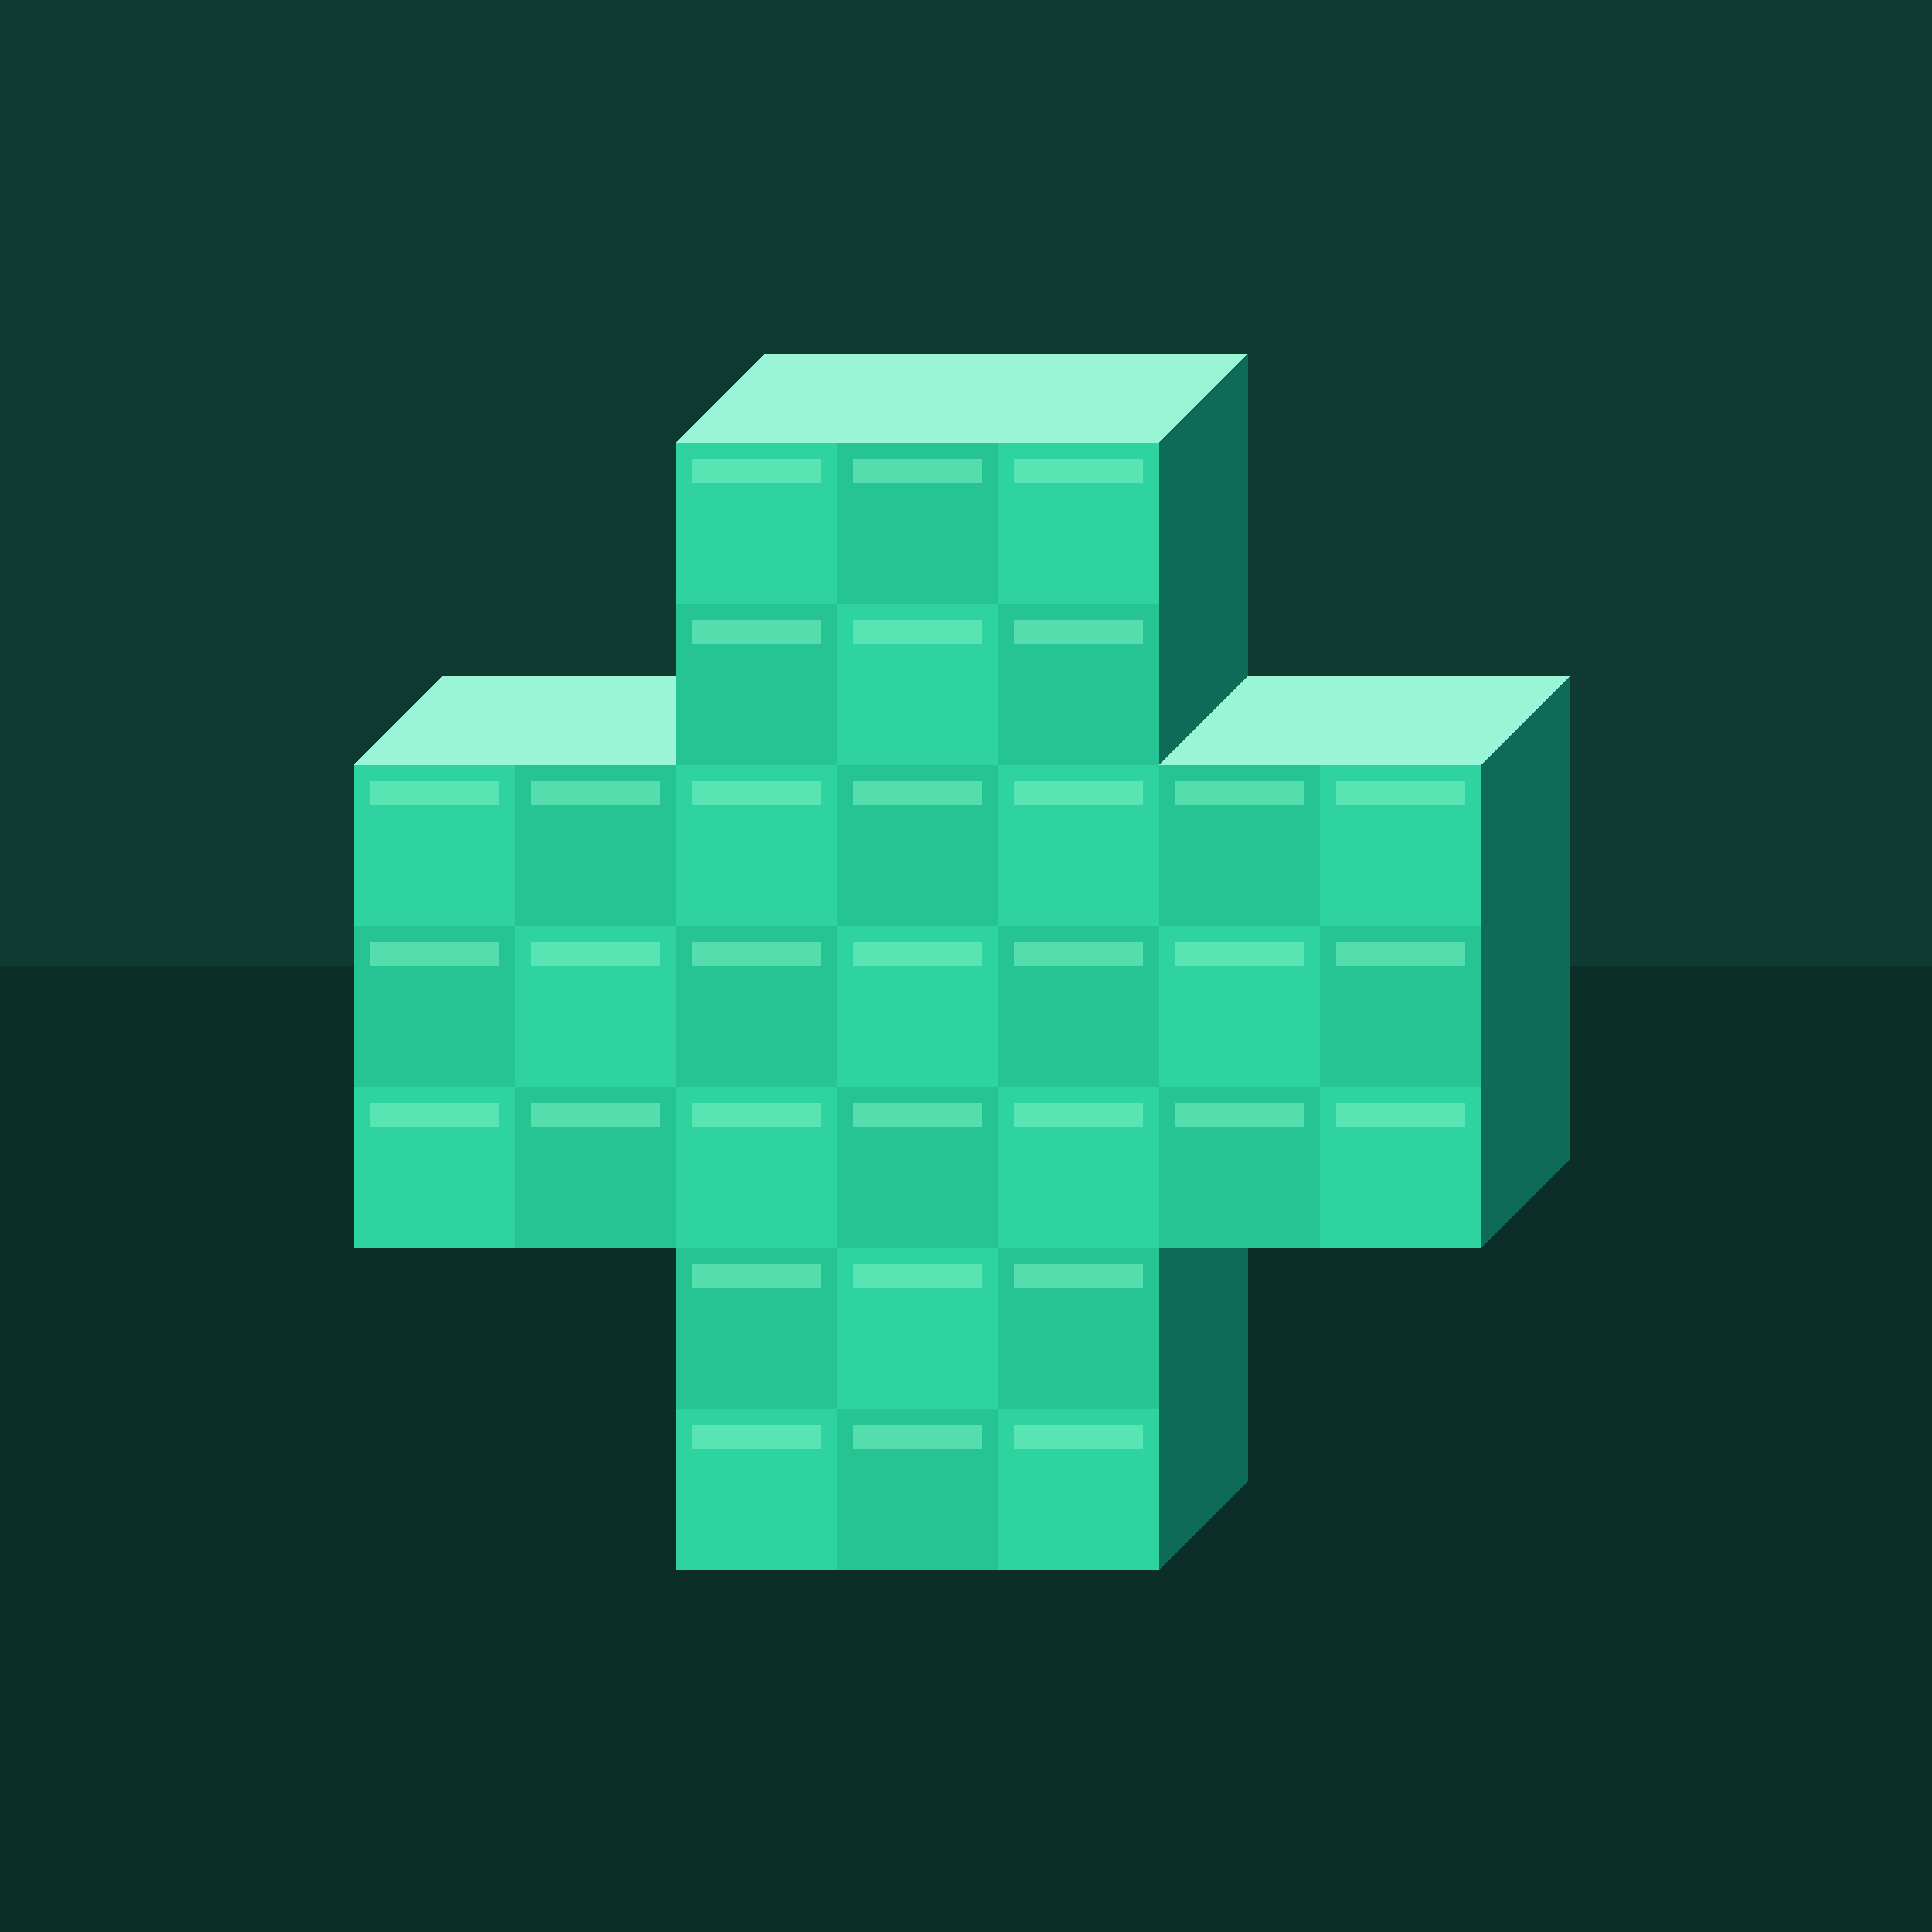
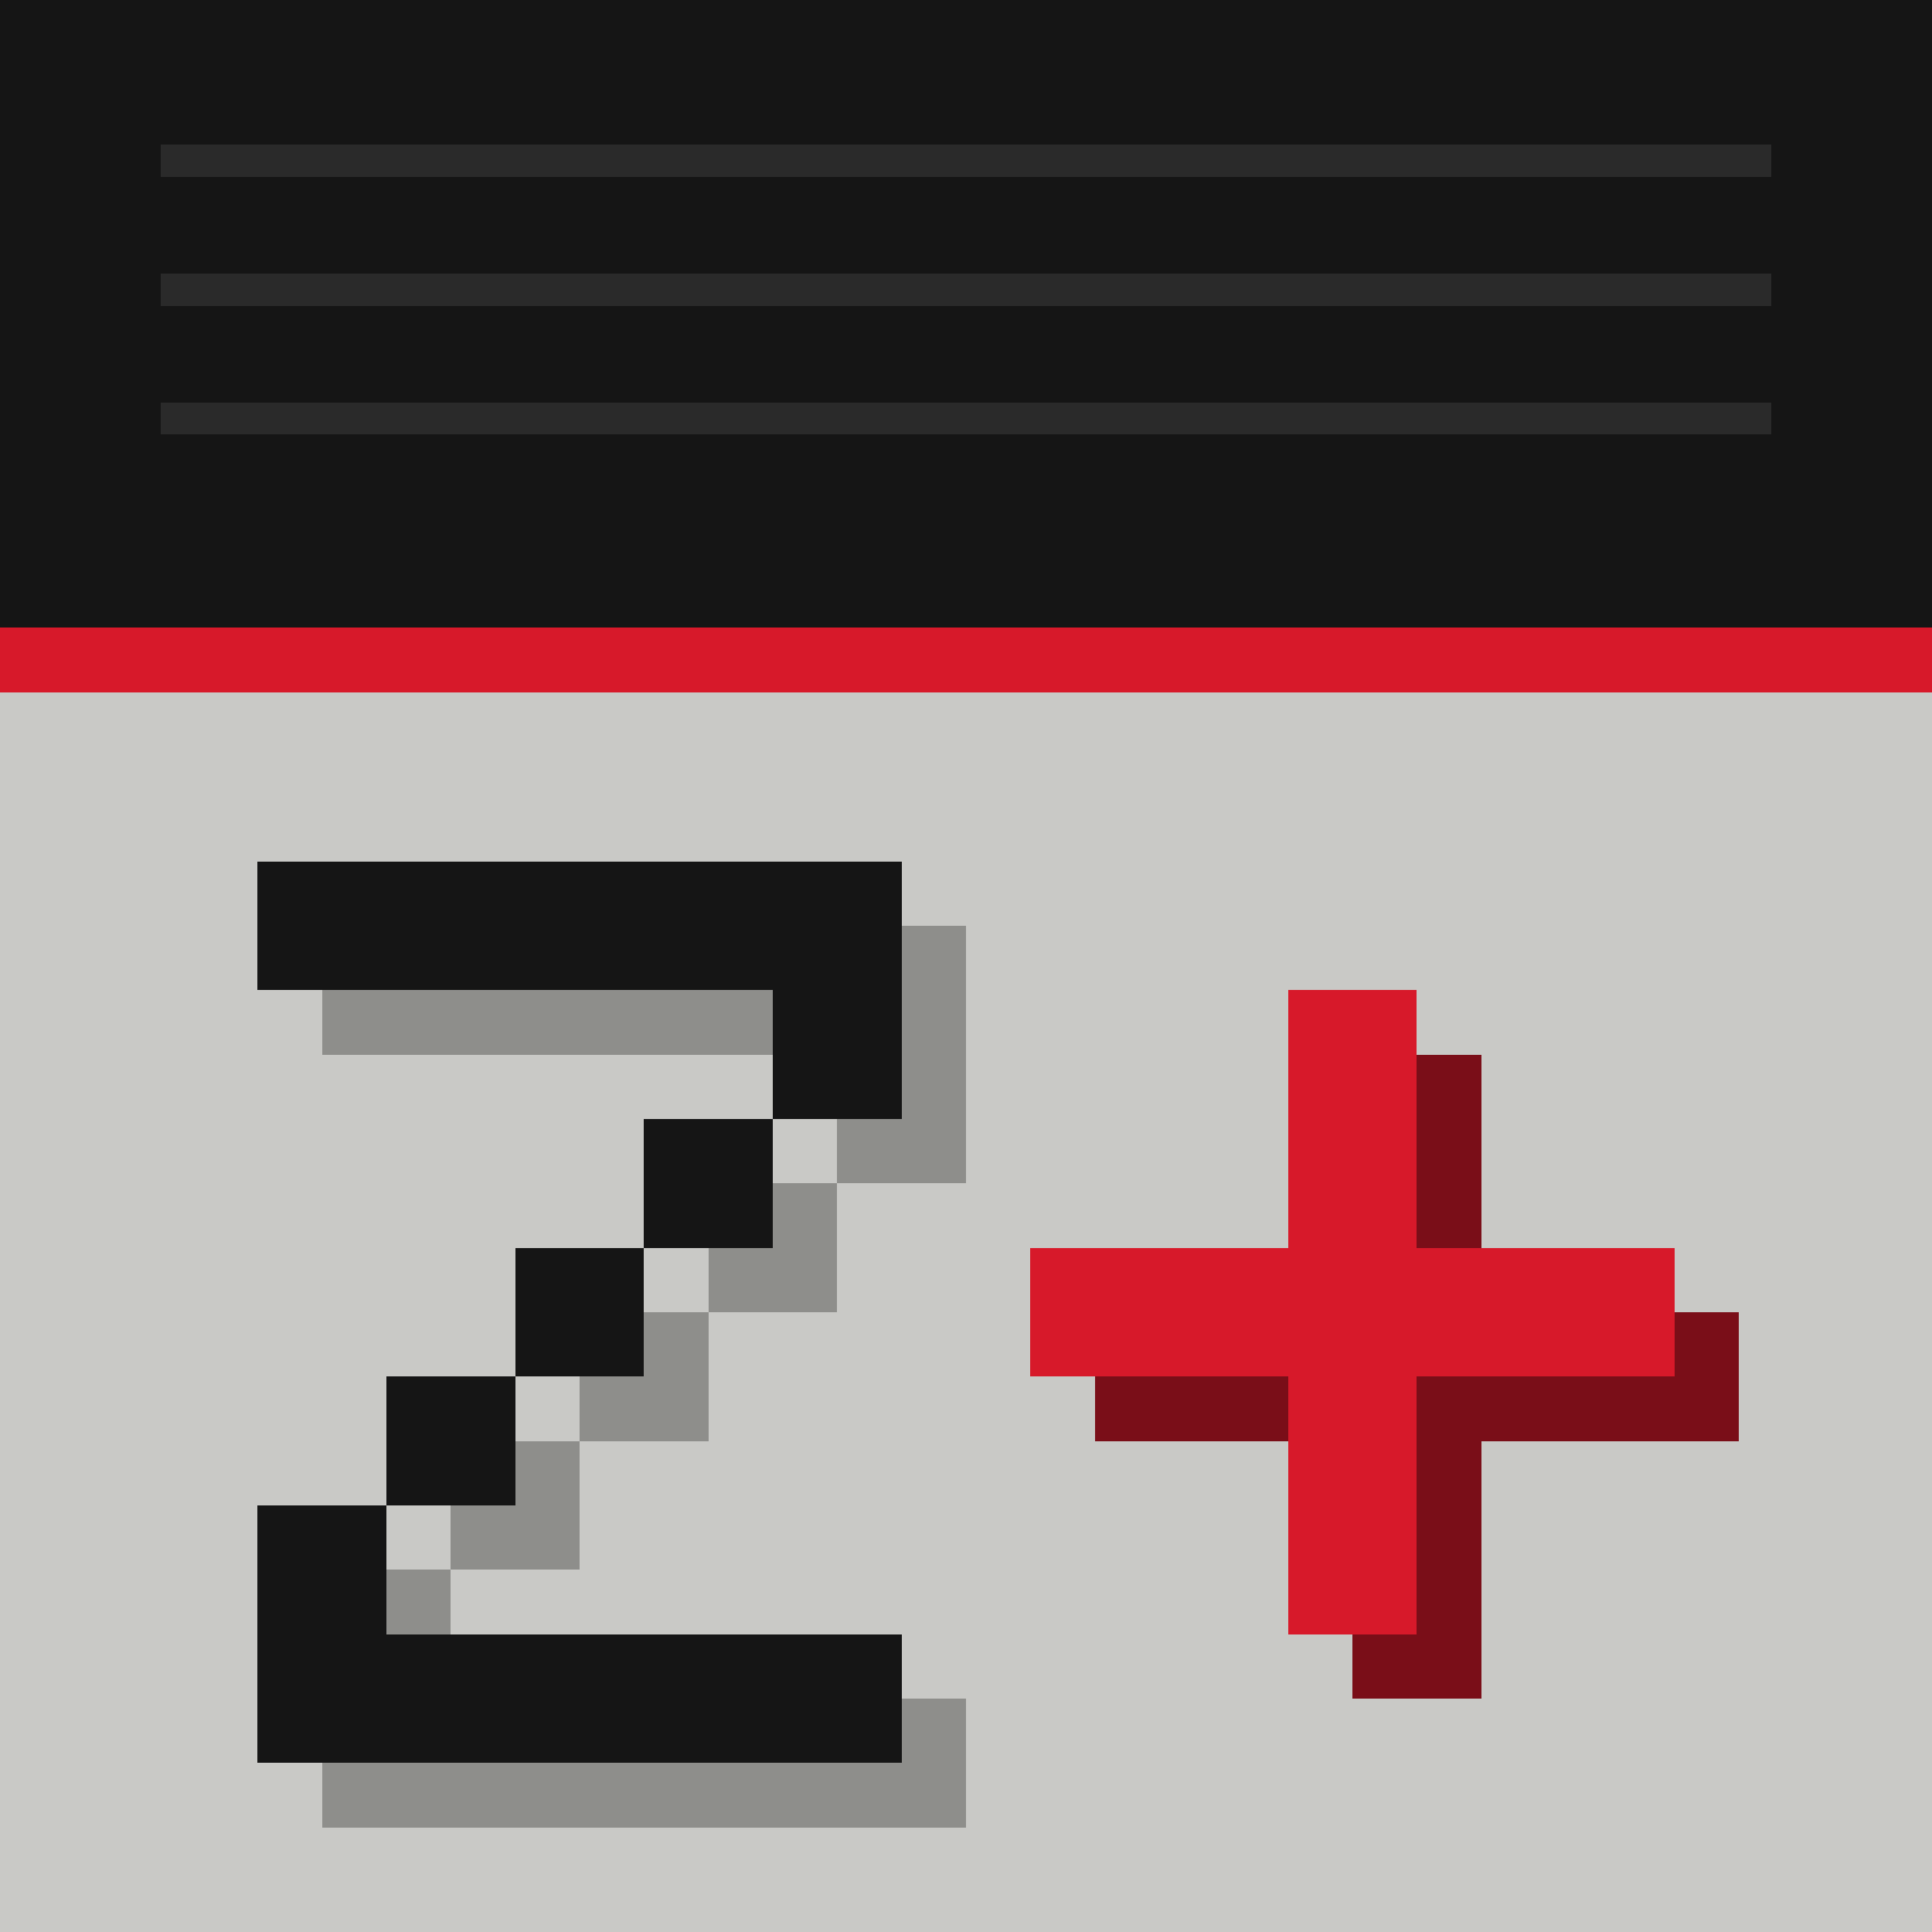
<svg xmlns="http://www.w3.org/2000/svg" viewBox="0 0 240 240" width="240" height="240" shape-rendering="crispEdges">
-   <rect width="240" height="240" fill="#0B2E27" />
-   <rect width="240" height="120" fill="#0F3A31" />
-   <polygon points="124,55 144,55 155,44 135,44" fill="#9AF5D6" />
-   <polygon points="144,55 144,75 155,64 155,44" fill="#0E6B57" />
-   <polygon points="104,55 124,55 135,44 115,44" fill="#9AF5D6" />
-   <polygon points="84,55 104,55 115,44 95,44" fill="#9AF5D6" />
-   <polygon points="144,75 144,95 155,84 155,64" fill="#0E6B57" />
-   <polygon points="164,95 184,95 195,84 175,84" fill="#9AF5D6" />
-   <polygon points="184,95 184,115 195,104 195,84" fill="#0E6B57" />
-   <polygon points="144,95 164,95 175,84 155,84" fill="#9AF5D6" />
-   <polygon points="64,95 84,95 95,84 75,84" fill="#9AF5D6" />
-   <polygon points="44,95 64,95 75,84 55,84" fill="#9AF5D6" />
-   <polygon points="184,115 184,135 195,124 195,104" fill="#0E6B57" />
-   <polygon points="184,135 184,155 195,144 195,124" fill="#0E6B57" />
-   <polygon points="144,155 144,175 155,164 155,144" fill="#0E6B57" />
-   <polygon points="144,175 144,195 155,184 155,164" fill="#0E6B57" />
-   <rect x="84" y="55" width="20" height="20" fill="#2FD3A0" />
-   <rect x="86" y="57" width="16" height="3" fill="#7CF2C4" opacity="0.55" />
-   <rect x="104" y="55" width="20" height="20" fill="#27C493" />
-   <rect x="106" y="57" width="16" height="3" fill="#7CF2C4" opacity="0.55" />
-   <rect x="124" y="55" width="20" height="20" fill="#2FD3A0" />
-   <rect x="126" y="57" width="16" height="3" fill="#7CF2C4" opacity="0.55" />
-   <rect x="84" y="75" width="20" height="20" fill="#27C493" />
-   <rect x="86" y="77" width="16" height="3" fill="#7CF2C4" opacity="0.55" />
-   <rect x="104" y="75" width="20" height="20" fill="#2FD3A0" />
-   <rect x="106" y="77" width="16" height="3" fill="#7CF2C4" opacity="0.55" />
-   <rect x="124" y="75" width="20" height="20" fill="#27C493" />
-   <rect x="126" y="77" width="16" height="3" fill="#7CF2C4" opacity="0.55" />
-   <rect x="44" y="95" width="20" height="20" fill="#2FD3A0" />
-   <rect x="46" y="97" width="16" height="3" fill="#7CF2C4" opacity="0.55" />
-   <rect x="64" y="95" width="20" height="20" fill="#27C493" />
-   <rect x="66" y="97" width="16" height="3" fill="#7CF2C4" opacity="0.55" />
-   <rect x="84" y="95" width="20" height="20" fill="#2FD3A0" />
-   <rect x="86" y="97" width="16" height="3" fill="#7CF2C4" opacity="0.55" />
-   <rect x="104" y="95" width="20" height="20" fill="#27C493" />
-   <rect x="106" y="97" width="16" height="3" fill="#7CF2C4" opacity="0.55" />
-   <rect x="124" y="95" width="20" height="20" fill="#2FD3A0" />
-   <rect x="126" y="97" width="16" height="3" fill="#7CF2C4" opacity="0.55" />
-   <rect x="144" y="95" width="20" height="20" fill="#27C493" />
-   <rect x="146" y="97" width="16" height="3" fill="#7CF2C4" opacity="0.55" />
-   <rect x="164" y="95" width="20" height="20" fill="#2FD3A0" />
-   <rect x="166" y="97" width="16" height="3" fill="#7CF2C4" opacity="0.55" />
-   <rect x="44" y="115" width="20" height="20" fill="#27C493" />
-   <rect x="46" y="117" width="16" height="3" fill="#7CF2C4" opacity="0.55" />
-   <rect x="64" y="115" width="20" height="20" fill="#2FD3A0" />
-   <rect x="66" y="117" width="16" height="3" fill="#7CF2C4" opacity="0.55" />
-   <rect x="84" y="115" width="20" height="20" fill="#27C493" />
-   <rect x="86" y="117" width="16" height="3" fill="#7CF2C4" opacity="0.55" />
-   <rect x="104" y="115" width="20" height="20" fill="#2FD3A0" />
-   <rect x="106" y="117" width="16" height="3" fill="#7CF2C4" opacity="0.55" />
-   <rect x="124" y="115" width="20" height="20" fill="#27C493" />
-   <rect x="126" y="117" width="16" height="3" fill="#7CF2C4" opacity="0.55" />
-   <rect x="144" y="115" width="20" height="20" fill="#2FD3A0" />
-   <rect x="146" y="117" width="16" height="3" fill="#7CF2C4" opacity="0.55" />
-   <rect x="164" y="115" width="20" height="20" fill="#27C493" />
-   <rect x="166" y="117" width="16" height="3" fill="#7CF2C4" opacity="0.55" />
-   <rect x="44" y="135" width="20" height="20" fill="#2FD3A0" />
-   <rect x="46" y="137" width="16" height="3" fill="#7CF2C4" opacity="0.55" />
-   <rect x="64" y="135" width="20" height="20" fill="#27C493" />
-   <rect x="66" y="137" width="16" height="3" fill="#7CF2C4" opacity="0.55" />
-   <rect x="84" y="135" width="20" height="20" fill="#2FD3A0" />
-   <rect x="86" y="137" width="16" height="3" fill="#7CF2C4" opacity="0.55" />
-   <rect x="104" y="135" width="20" height="20" fill="#27C493" />
-   <rect x="106" y="137" width="16" height="3" fill="#7CF2C4" opacity="0.55" />
-   <rect x="124" y="135" width="20" height="20" fill="#2FD3A0" />
-   <rect x="126" y="137" width="16" height="3" fill="#7CF2C4" opacity="0.55" />
-   <rect x="144" y="135" width="20" height="20" fill="#27C493" />
-   <rect x="146" y="137" width="16" height="3" fill="#7CF2C4" opacity="0.55" />
-   <rect x="164" y="135" width="20" height="20" fill="#2FD3A0" />
-   <rect x="166" y="137" width="16" height="3" fill="#7CF2C4" opacity="0.55" />
-   <rect x="84" y="155" width="20" height="20" fill="#27C493" />
-   <rect x="86" y="157" width="16" height="3" fill="#7CF2C4" opacity="0.55" />
-   <rect x="104" y="155" width="20" height="20" fill="#2FD3A0" />
-   <rect x="106" y="157" width="16" height="3" fill="#7CF2C4" opacity="0.55" />
-   <rect x="124" y="155" width="20" height="20" fill="#27C493" />
-   <rect x="126" y="157" width="16" height="3" fill="#7CF2C4" opacity="0.55" />
-   <rect x="84" y="175" width="20" height="20" fill="#2FD3A0" />
-   <rect x="86" y="177" width="16" height="3" fill="#7CF2C4" opacity="0.55" />
-   <rect x="104" y="175" width="20" height="20" fill="#27C493" />
-   <rect x="106" y="177" width="16" height="3" fill="#7CF2C4" opacity="0.55" />
-   <rect x="124" y="175" width="20" height="20" fill="#2FD3A0" />
-   <rect x="126" y="177" width="16" height="3" fill="#7CF2C4" opacity="0.55" />
+   <rect width="240" height="240" fill="#C9C9C6" />
+   <rect y="0" width="240" height="78" fill="#151515" />
+   <rect y="78" width="240" height="8" fill="#D7192A" />
+   <rect x="20" y="18" width="200" height="4" fill="#2A2A2A" />
+   <rect x="20" y="34" width="200" height="4" fill="#2A2A2A" />
+   <rect x="20" y="50" width="200" height="4" fill="#2A2A2A" />
+   <rect x="40" y="115" width="16" height="16" fill="#8E8E8B" />
+   <rect x="56" y="115" width="16" height="16" fill="#8E8E8B" />
+   <rect x="72" y="115" width="16" height="16" fill="#8E8E8B" />
+   <rect x="88" y="115" width="16" height="16" fill="#8E8E8B" />
+   <rect x="104" y="115" width="16" height="16" fill="#8E8E8B" />
+   <rect x="104" y="131" width="16" height="16" fill="#8E8E8B" />
+   <rect x="88" y="147" width="16" height="16" fill="#8E8E8B" />
+   <rect x="72" y="163" width="16" height="16" fill="#8E8E8B" />
+   <rect x="56" y="179" width="16" height="16" fill="#8E8E8B" />
+   <rect x="40" y="195" width="16" height="16" fill="#8E8E8B" />
+   <rect x="40" y="211" width="16" height="16" fill="#8E8E8B" />
+   <rect x="56" y="211" width="16" height="16" fill="#8E8E8B" />
+   <rect x="72" y="211" width="16" height="16" fill="#8E8E8B" />
+   <rect x="88" y="211" width="16" height="16" fill="#8E8E8B" />
+   <rect x="104" y="211" width="16" height="16" fill="#8E8E8B" />
+   <rect x="32" y="107" width="16" height="16" fill="#151515" />
+   <rect x="48" y="107" width="16" height="16" fill="#151515" />
+   <rect x="64" y="107" width="16" height="16" fill="#151515" />
+   <rect x="80" y="107" width="16" height="16" fill="#151515" />
+   <rect x="96" y="107" width="16" height="16" fill="#151515" />
+   <rect x="96" y="123" width="16" height="16" fill="#151515" />
+   <rect x="80" y="139" width="16" height="16" fill="#151515" />
+   <rect x="64" y="155" width="16" height="16" fill="#151515" />
+   <rect x="48" y="171" width="16" height="16" fill="#151515" />
+   <rect x="32" y="187" width="16" height="16" fill="#151515" />
+   <rect x="32" y="203" width="16" height="16" fill="#151515" />
+   <rect x="48" y="203" width="16" height="16" fill="#151515" />
+   <rect x="64" y="203" width="16" height="16" fill="#151515" />
+   <rect x="80" y="203" width="16" height="16" fill="#151515" />
+   <rect x="96" y="203" width="16" height="16" fill="#151515" />
+   <rect x="168" y="131" width="16" height="16" fill="#7A0E18" />
+   <rect x="168" y="147" width="16" height="16" fill="#7A0E18" />
+   <rect x="136" y="163" width="16" height="16" fill="#7A0E18" />
+   <rect x="152" y="163" width="16" height="16" fill="#7A0E18" />
+   <rect x="168" y="163" width="16" height="16" fill="#7A0E18" />
+   <rect x="184" y="163" width="16" height="16" fill="#7A0E18" />
+   <rect x="200" y="163" width="16" height="16" fill="#7A0E18" />
+   <rect x="168" y="179" width="16" height="16" fill="#7A0E18" />
+   <rect x="168" y="195" width="16" height="16" fill="#7A0E18" />
+   <rect x="160" y="123" width="16" height="16" fill="#D7192A" />
+   <rect x="160" y="139" width="16" height="16" fill="#D7192A" />
+   <rect x="128" y="155" width="16" height="16" fill="#D7192A" />
+   <rect x="144" y="155" width="16" height="16" fill="#D7192A" />
+   <rect x="160" y="155" width="16" height="16" fill="#D7192A" />
+   <rect x="176" y="155" width="16" height="16" fill="#D7192A" />
+   <rect x="192" y="155" width="16" height="16" fill="#D7192A" />
+   <rect x="160" y="171" width="16" height="16" fill="#D7192A" />
+   <rect x="160" y="187" width="16" height="16" fill="#D7192A" />
</svg>
